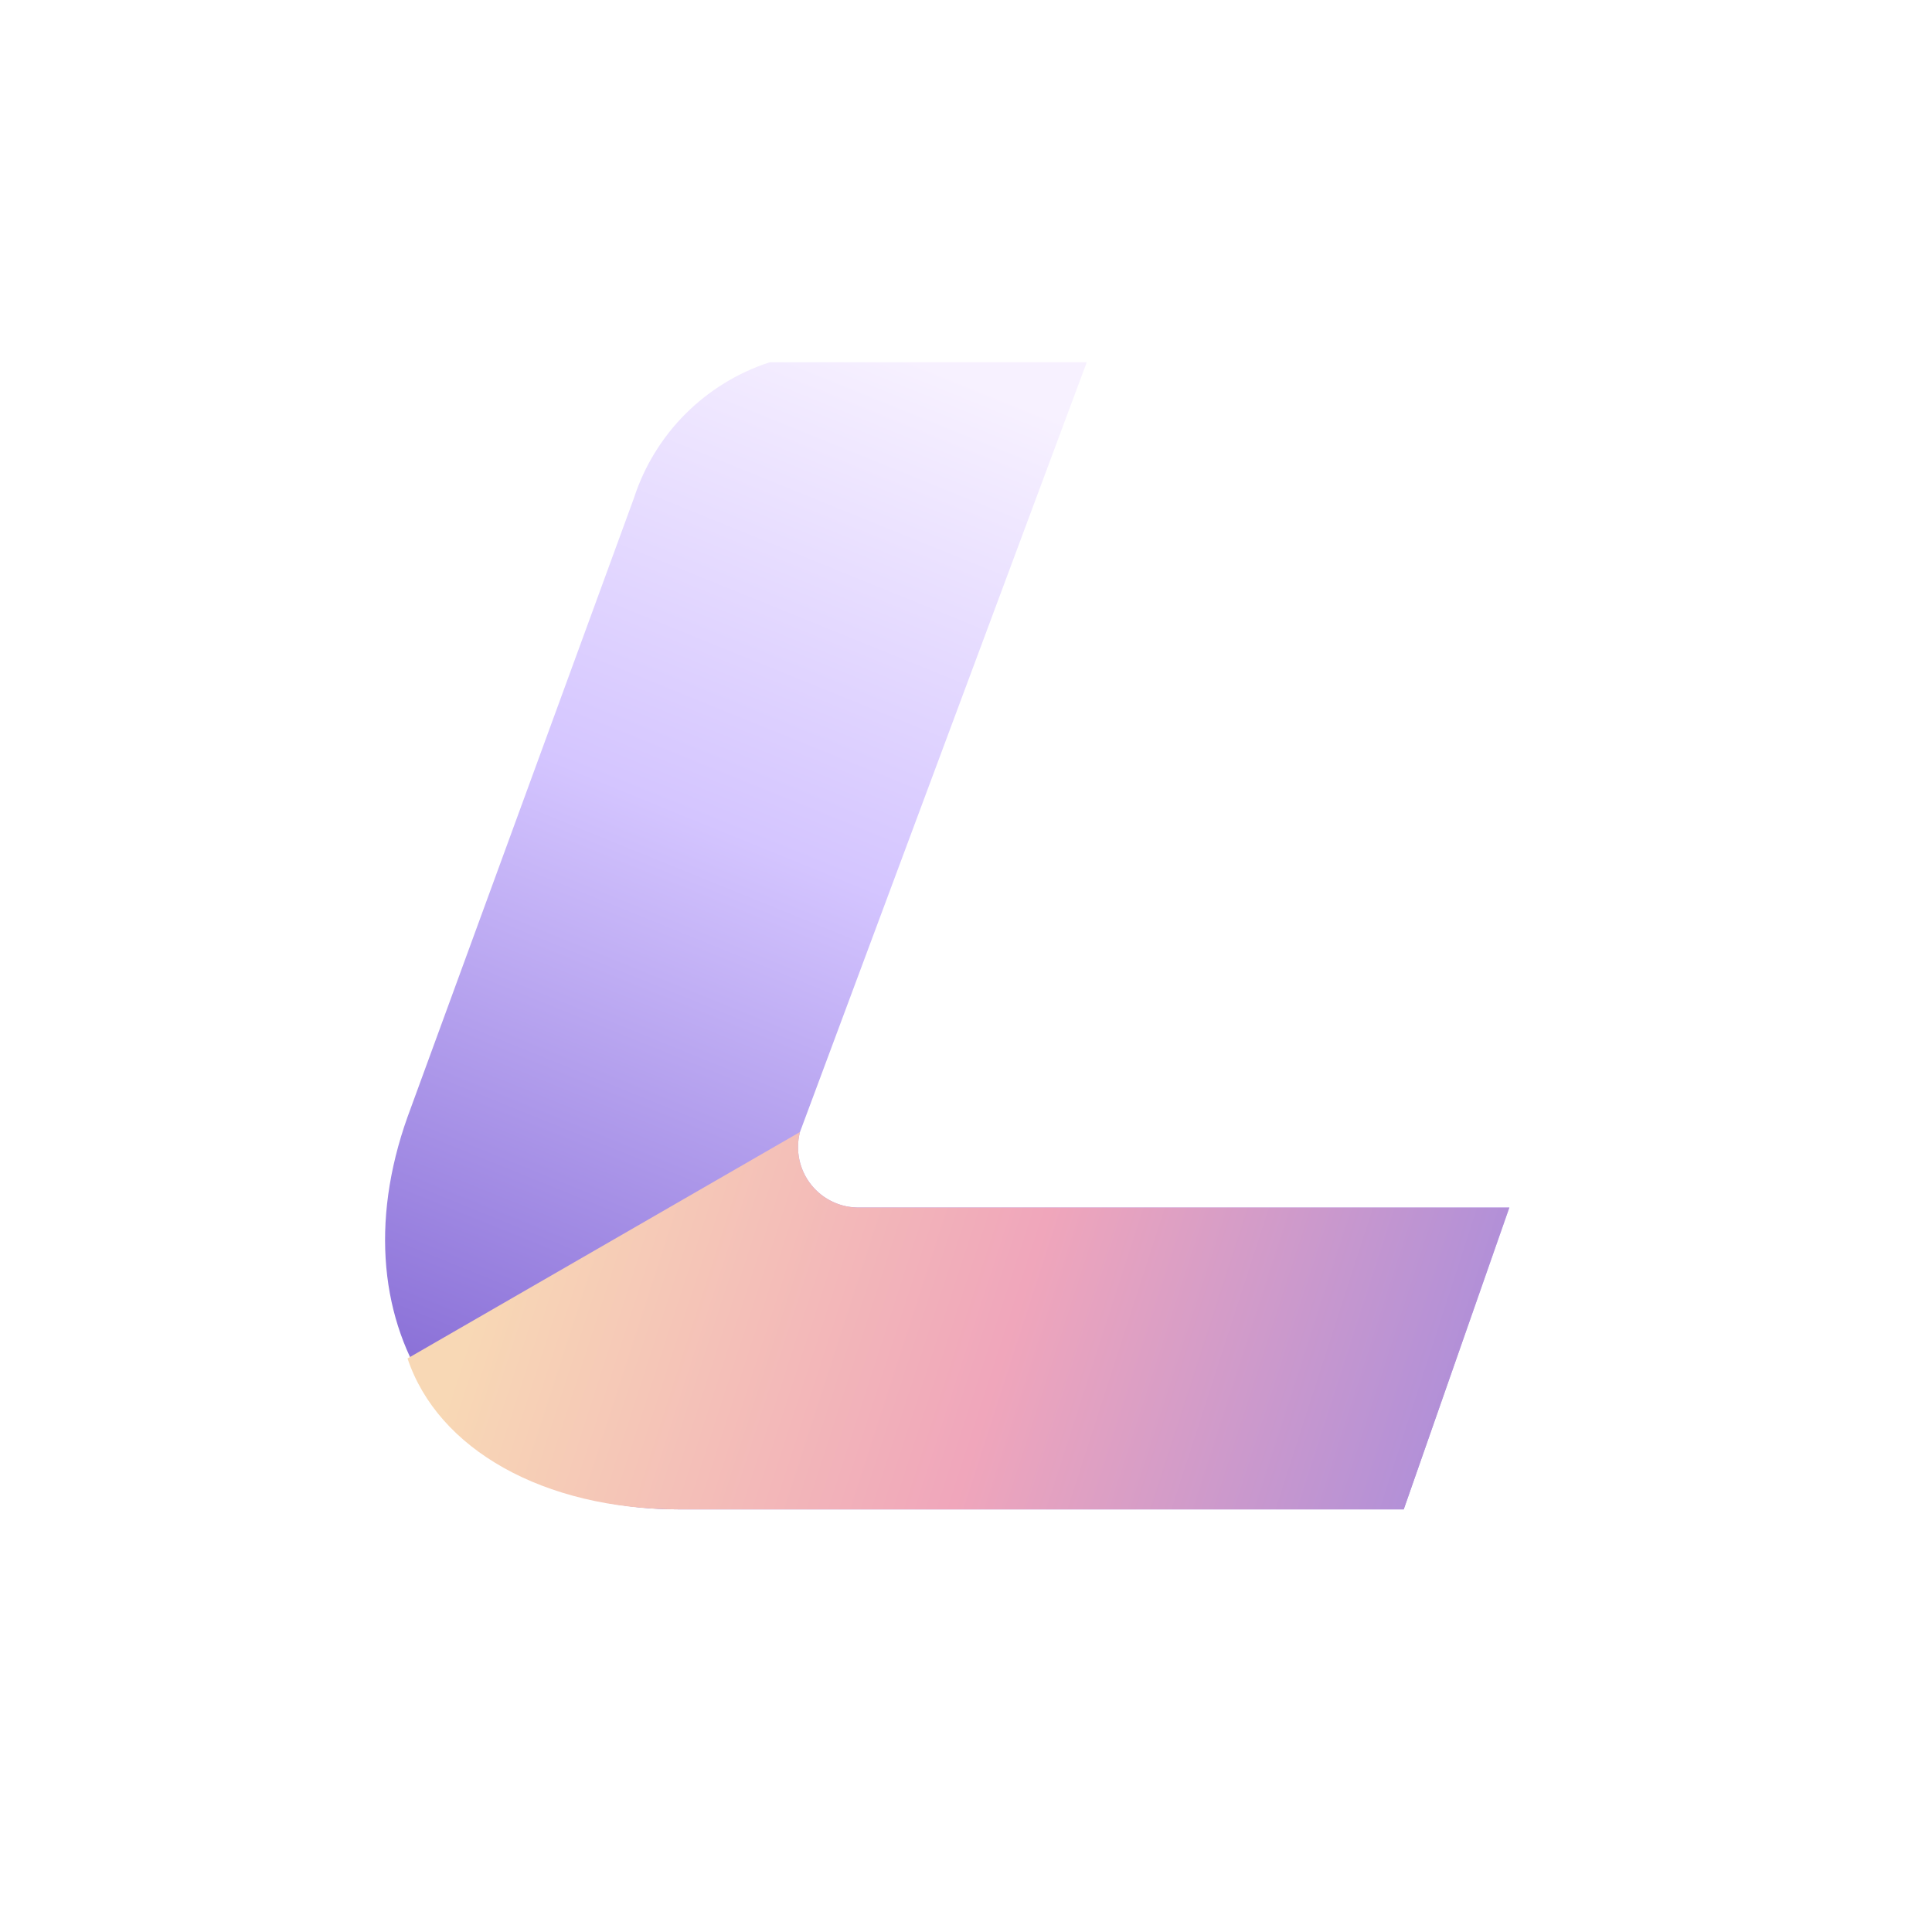
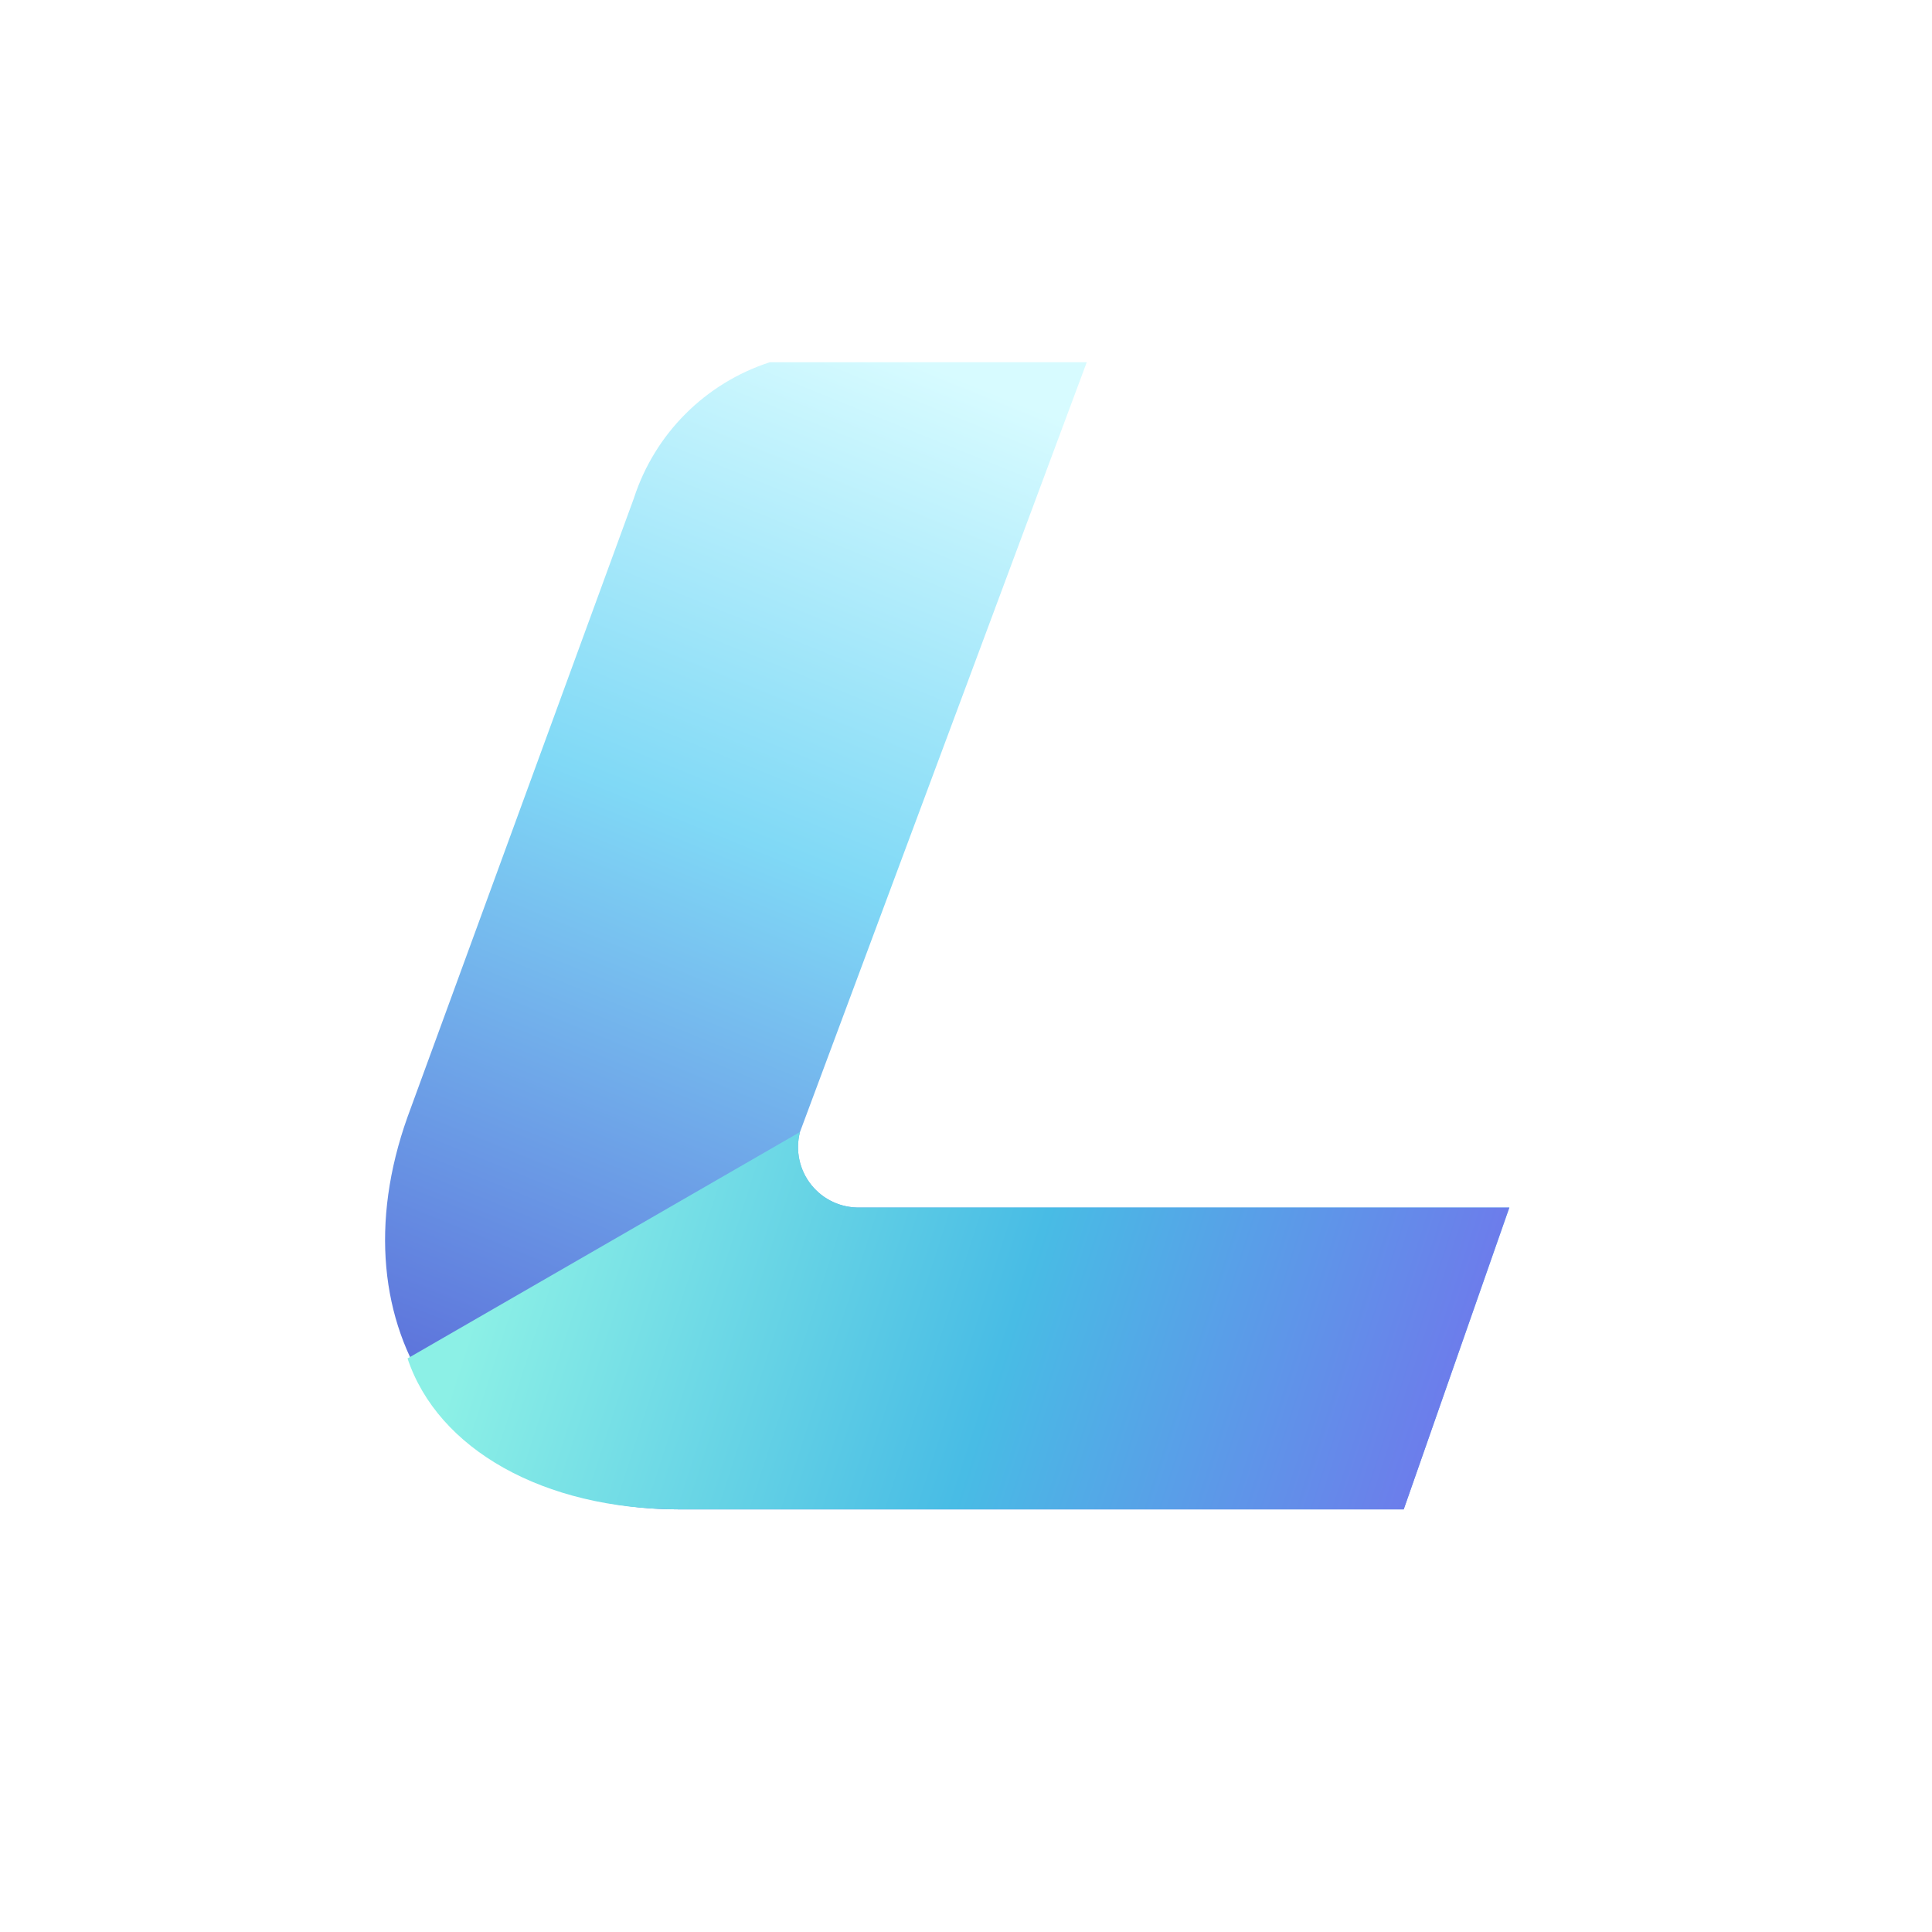
<svg xmlns="http://www.w3.org/2000/svg" viewBox="0 0 128 128">
  <defs>
    <linearGradient id="light" x1="61" y1="24" x2="33" y2="93" gradientUnits="userSpaceOnUse">
-       <stop stop-color="#f7f1ff" />
-       <stop offset=".45" stop-color="#d4c5ff" />
-       <stop offset="1" stop-color="#8a70d7" />
+       <stop stop-color="#d7fbff" />
+       <stop offset=".45" stop-color="#80d9f6" />
+       <stop offset="1" stop-color="#5d73db" />
    </linearGradient>
    <linearGradient id="fold" x1="34" y1="79" x2="99" y2="100" gradientUnits="userSpaceOnUse">
-       <stop stop-color="#f8d8b5" />
-       <stop offset=".5" stop-color="#f0a6bb" />
-       <stop offset="1" stop-color="#a78cdd" />
+       <stop stop-color="#8cf0e6" />
+       <stop offset=".5" stop-color="#48bce5" />
+       <stop offset="1" stop-color="#7371ec" />
    </linearGradient>
  </defs>
  <path d="M51 24h21L53 75a4 4 0 0 0 4 5h43l-7 20H45C30 100 22 88 27 74l15-41a14 14 0 0 1 9-9Z" fill="url(#light)" />
  <path d="M53 75a4 4 0 0 0 4 5h43l-7 20H45c-9 0-16-4-18-10Z" fill="url(#fold)" />
</svg>
